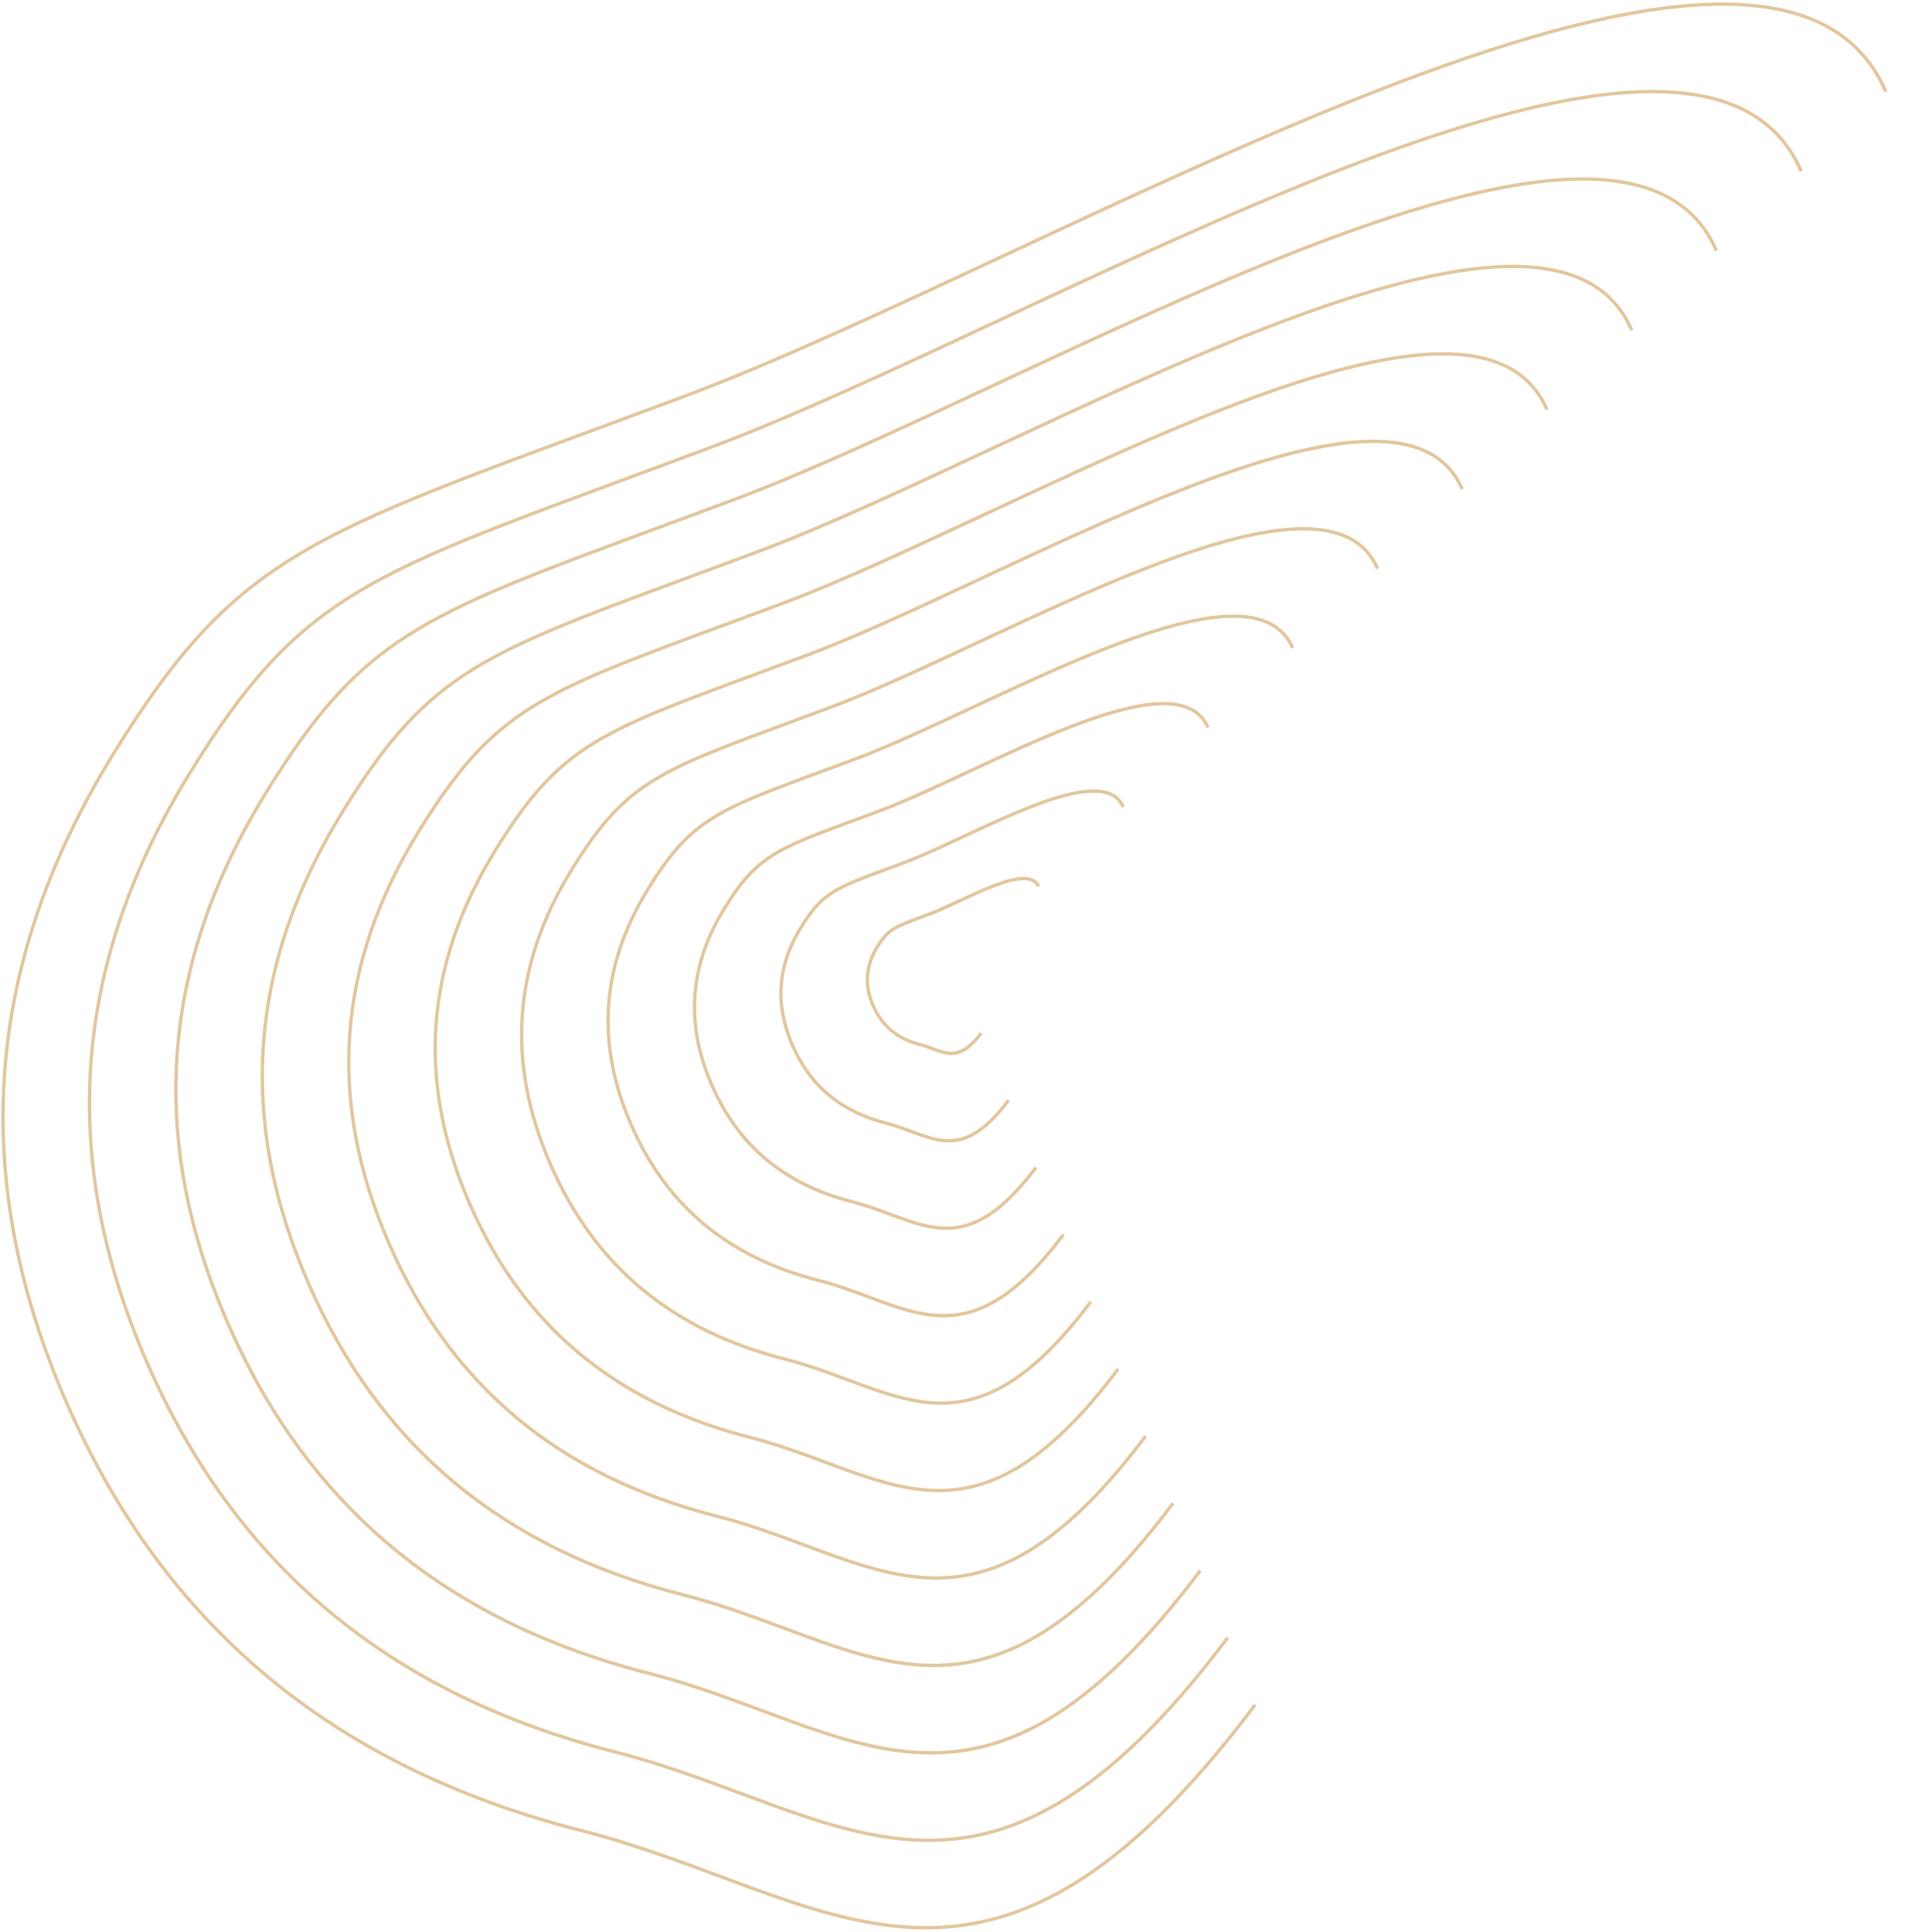
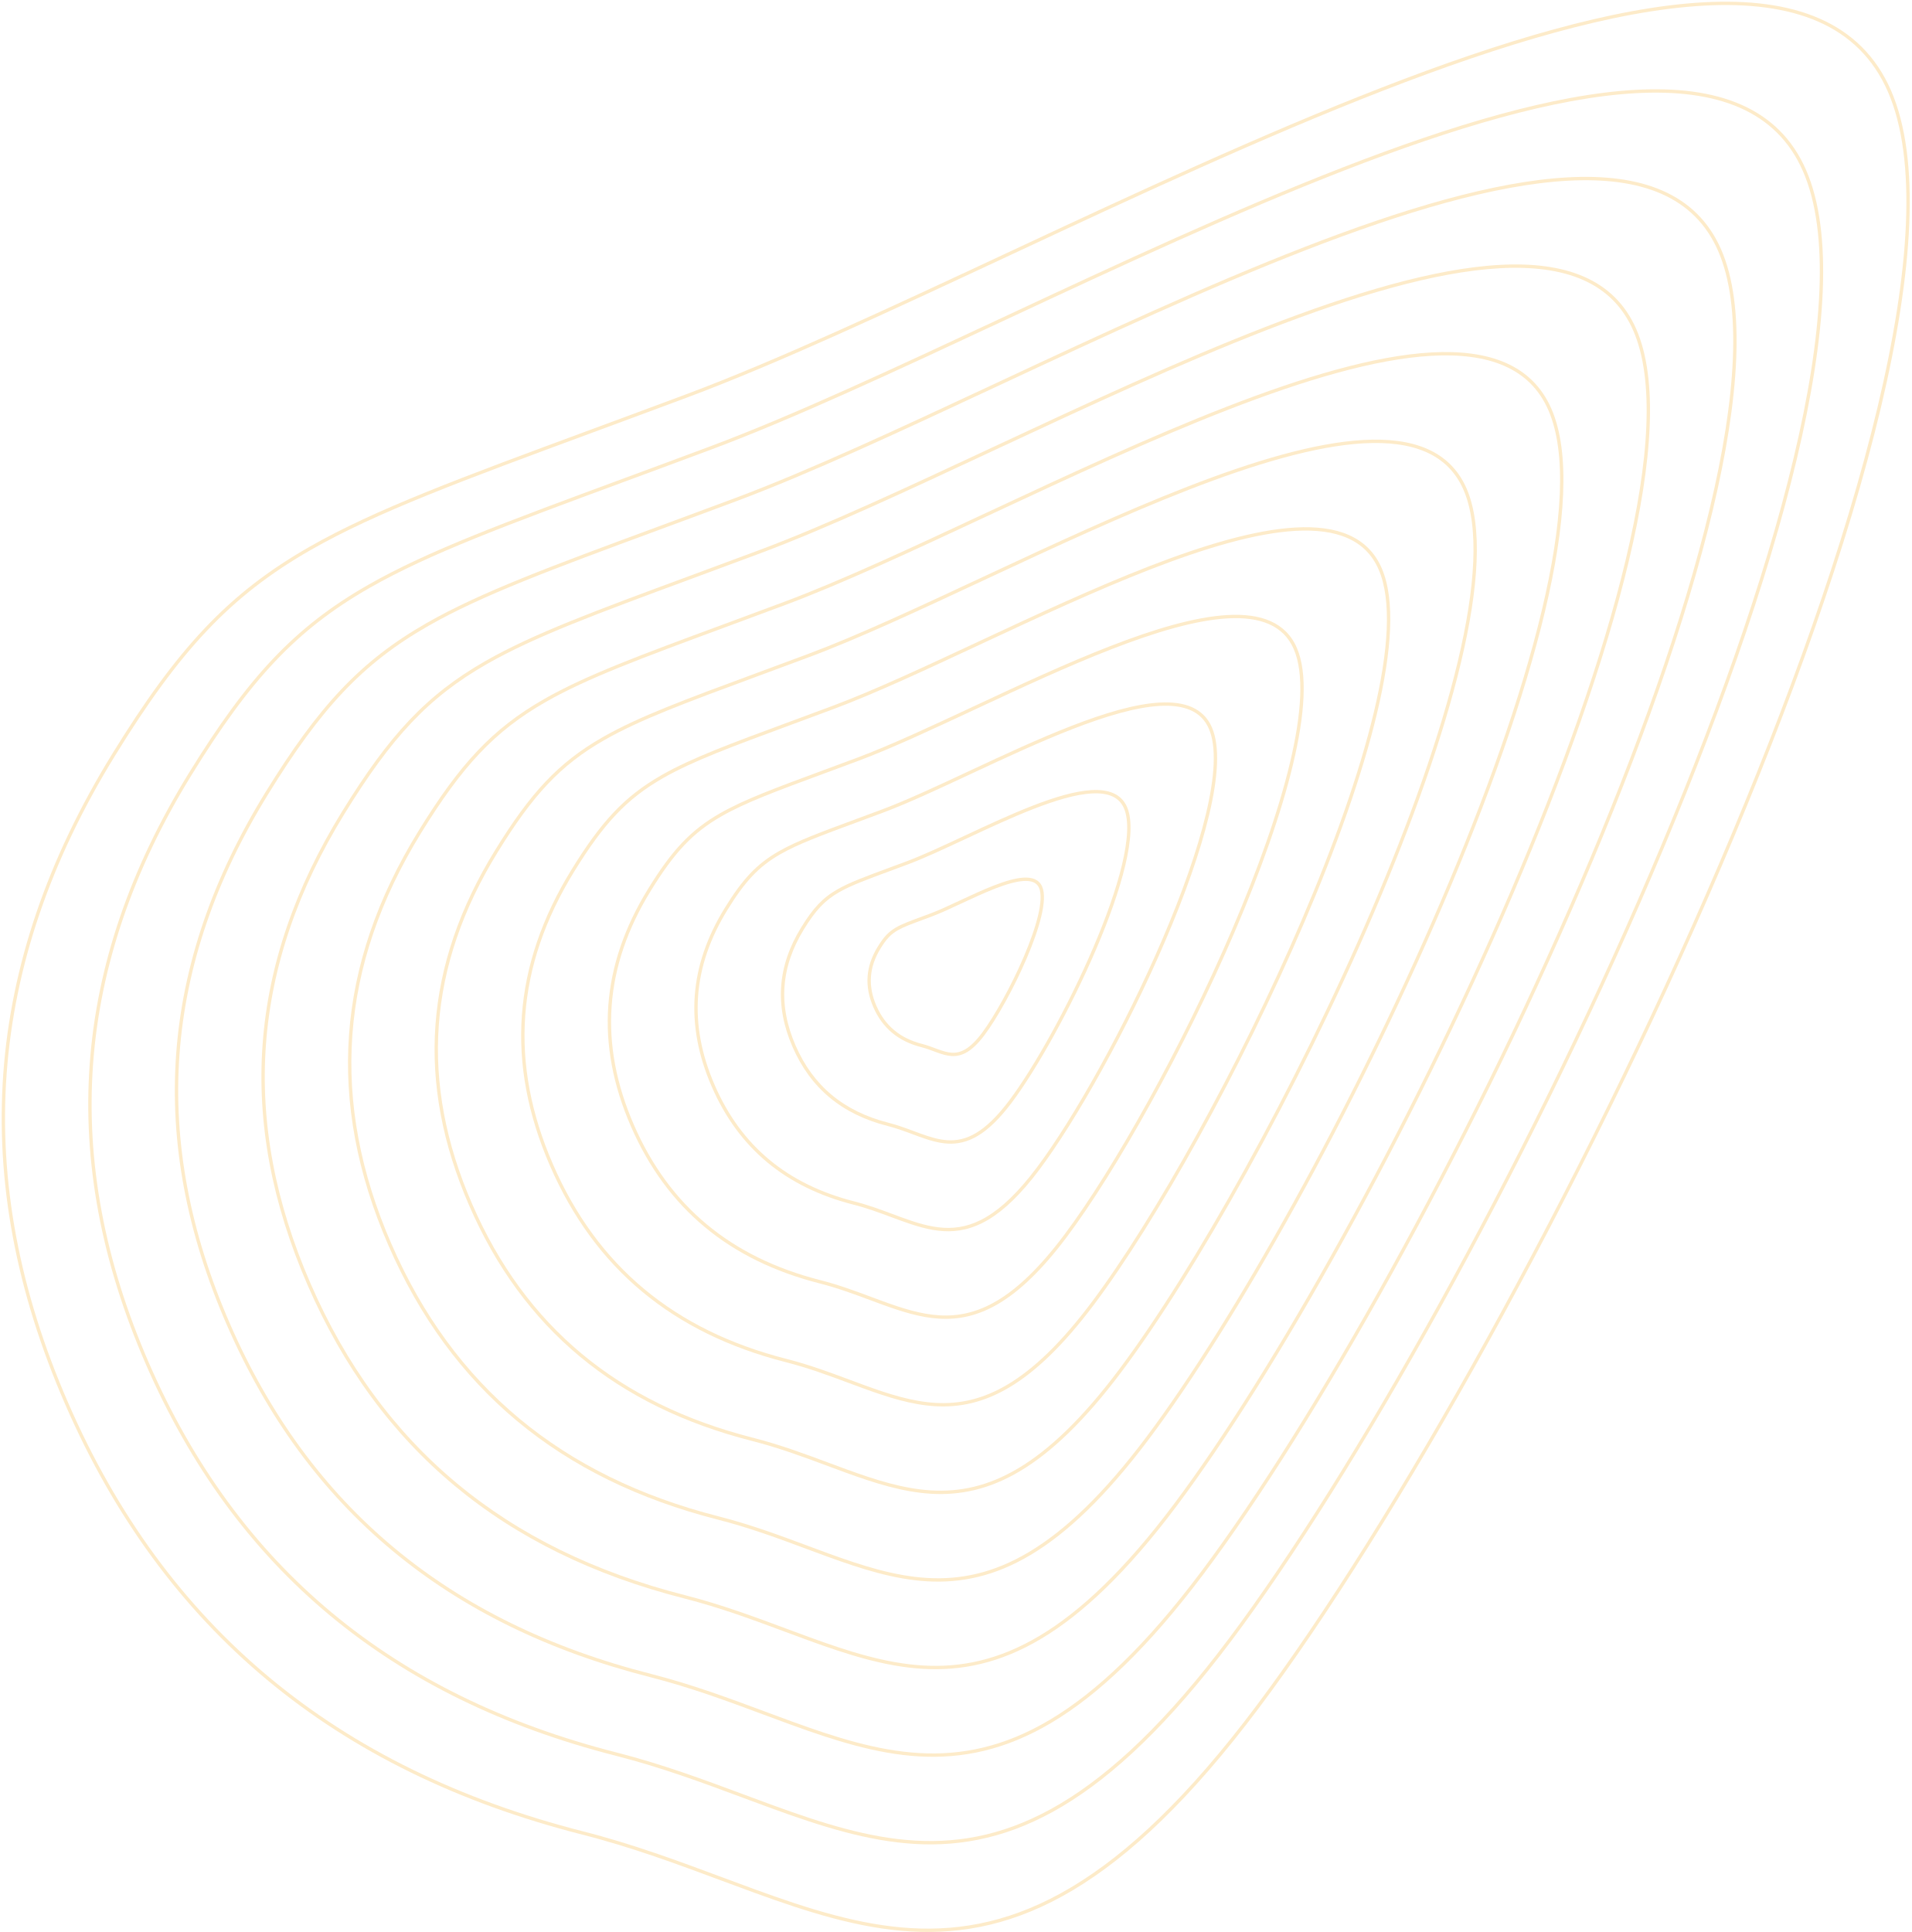
- <svg xmlns="http://www.w3.org/2000/svg" width="569" height="576" viewBox="0 0 569 576" fill="none">
-   <path d="M374.157 508.273C293.141 616.279 247.178 564.601 173.337 545.773C99.496 526.946 48.808 484.753 19.721 417.901C-9.365 351.05 -4.746 287.362 33.72 224.887C72.186 162.411 94.257 159.175 204.36 118.02C314.463 76.865 526.841 -53.96 562.216 27.343" stroke="#E2C69E" />
-   <path d="M365.991 488.246C292.34 586.434 250.555 539.454 183.427 522.338C116.299 505.222 70.219 466.865 43.777 406.09C17.334 345.316 21.533 287.418 56.503 230.623C91.472 173.827 111.536 170.885 211.63 133.472C311.724 96.058 504.795 -22.874 536.953 51.037" stroke="#E2C69E" />
-   <path d="M357.825 468.22C291.539 556.589 253.932 514.307 193.517 498.903C133.102 483.498 91.63 448.976 67.832 394.28C44.034 339.583 47.813 287.475 79.285 236.359C110.758 185.243 128.815 182.595 218.9 148.923C308.984 115.25 482.748 8.211 511.691 74.732" stroke="#E2C69E" />
-   <path d="M349.66 448.194C290.739 526.744 257.311 489.16 203.608 475.467C149.906 461.774 113.042 431.088 91.888 382.469C70.734 333.85 74.093 287.531 102.069 242.095C130.044 196.658 146.095 194.305 226.171 164.374C306.246 134.443 460.702 39.297 486.429 98.426" stroke="#E2C69E" />
-   <path d="M341.494 428.167C289.938 496.899 260.688 464.013 213.699 452.031C166.709 440.05 134.453 413.2 115.943 370.658C97.434 328.116 100.373 287.588 124.852 247.831C149.33 208.074 163.375 206.015 233.441 179.825C303.506 153.636 438.656 70.383 461.167 122.121" stroke="#E2C69E" />
-   <path d="M333.327 408.141C289.137 467.054 264.066 438.865 223.789 428.596C183.512 418.327 155.864 395.312 139.999 358.848C124.133 322.383 126.653 287.644 147.634 253.567C168.616 219.489 180.654 217.724 240.71 195.276C300.767 172.828 416.609 101.469 435.905 145.815" stroke="#E2C69E" />
-   <path d="M325.162 388.115C288.336 437.209 267.444 413.718 233.88 405.161C200.316 396.603 177.276 377.424 164.055 347.037C150.834 316.65 152.933 287.701 170.418 259.303C187.902 230.905 197.934 229.434 247.981 210.727C298.028 192.021 394.564 132.554 410.643 169.51" stroke="#E2C69E" />
-   <path d="M316.996 368.088C287.535 407.364 270.821 388.571 243.97 381.725C217.119 374.879 198.687 359.536 188.11 335.226C177.533 310.916 179.213 287.757 193.2 265.039C207.188 242.321 215.214 241.144 255.251 226.178C295.289 211.213 372.517 163.64 385.381 193.205" stroke="#E2C69E" />
-   <path d="M308.831 348.062C286.735 377.518 274.2 363.424 254.061 358.29C233.923 353.155 220.099 341.648 212.166 323.415C204.234 305.183 205.493 287.814 215.984 270.775C226.475 253.736 232.494 252.854 262.522 241.63C292.55 230.406 350.472 194.726 360.119 216.899" stroke="#E2C69E" />
-   <path d="M300.664 328.036C285.934 347.673 277.577 338.277 264.152 334.854C250.726 331.431 241.51 323.759 236.222 311.605C230.933 299.45 231.773 287.87 238.767 276.511C245.761 265.152 249.773 264.564 269.792 257.081C289.811 249.598 328.425 225.812 334.857 240.594" stroke="#E2C69E" />
-   <path d="M292.498 308.01C285.133 317.828 280.955 313.13 274.242 311.419C267.529 309.707 262.921 305.871 260.277 299.794C257.633 293.717 258.052 287.927 261.549 282.247C265.046 276.568 267.053 276.273 277.062 272.532C287.071 268.791 306.379 256.897 309.594 264.289" stroke="#E2C69E" />
+ <svg xmlns="http://www.w3.org/2000/svg" width="569" height="575" viewBox="0 0 569 575" fill="none">
+   <path fill-rule="evenodd" clip-rule="evenodd" d="M299.698 76.374C264.633 92.746 231.573 108.181 204.628 118.253C194.446 122.059 185.019 125.539 176.265 128.772C137.655 143.029 112.116 152.459 92.517 163.657C68.525 177.364 53.445 193.718 34.239 224.913C-4.143 287.25 -8.748 350.765 20.273 417.466C49.295 484.168 99.854 526.262 173.553 545.053C188.362 548.829 202.056 553.925 215.109 558.783C218.356 559.991 221.563 561.185 224.737 562.339C240.693 568.143 255.833 572.969 271.178 573.851C301.788 575.609 333.391 561.674 373.85 507.737C414.327 453.775 470.167 353.906 511.466 257.361C532.115 209.091 549.121 161.669 558.754 121.247C563.571 101.036 566.542 82.587 567.207 66.663C567.873 50.733 566.229 37.37 561.85 27.306C557.48 17.262 550.386 10.504 541.091 6.43C531.78 2.35 520.239 0.952 506.981 1.687C480.458 3.157 447.216 13.149 411.585 26.99C375.963 40.827 338.003 58.49 302.054 75.274L299.698 76.374ZM541.492 5.514C551.012 9.687 558.293 16.625 562.767 26.907C567.232 37.168 568.875 50.703 568.207 66.705C567.538 82.714 564.553 101.23 559.727 121.479C550.075 161.977 533.046 209.456 512.386 257.754C471.066 354.347 415.189 454.292 374.65 508.337C334.092 562.406 302.206 576.635 271.12 574.849C255.617 573.958 240.358 569.085 224.396 563.279C221.207 562.119 217.991 560.922 214.739 559.712C201.69 554.856 188.058 549.783 173.306 546.022C99.323 527.158 48.507 484.865 19.356 417.865C-9.797 350.862 -5.164 287.002 33.387 224.388C52.647 193.108 67.835 176.606 92.021 162.788C111.698 151.546 137.338 142.079 175.954 127.82C184.702 124.59 194.116 121.114 204.277 117.316C231.185 107.258 264.214 91.838 299.3 75.456L301.631 74.368C337.575 57.587 375.565 39.909 411.223 26.058C446.871 12.21 480.237 2.168 506.925 0.689C520.273 -0.051 531.987 1.348 541.492 5.514Z" fill="#FDEBC9" />
+   <path fill-rule="evenodd" clip-rule="evenodd" d="M298.327 95.631C266.451 110.514 236.395 124.547 211.898 133.704C202.64 137.164 194.07 140.329 186.111 143.268C151.011 156.228 127.799 164.8 109.985 174.977C88.183 187.433 74.479 202.294 57.021 230.649C22.137 287.306 17.951 345.032 44.328 405.655C70.706 466.28 116.657 504.538 183.643 521.617C197.108 525.051 209.56 529.685 221.427 534.101C224.378 535.199 227.293 536.284 230.179 537.334C244.683 542.61 258.442 546.995 272.384 547.796C300.191 549.393 328.908 536.738 365.684 487.71C402.479 438.658 453.24 347.872 490.784 260.106C509.555 216.225 525.014 173.117 533.771 136.373C538.15 118.001 540.85 101.232 541.454 86.76C542.059 72.281 540.564 60.141 536.587 51.001C532.619 41.881 526.179 35.745 517.739 32.046C509.284 28.34 498.799 27.07 486.751 27.738C462.647 29.074 432.432 38.155 400.041 50.737C367.659 63.316 333.152 79.373 300.471 94.631L298.327 95.631ZM518.14 31.13C526.805 34.928 533.433 41.244 537.504 50.602C541.567 59.939 543.061 72.251 542.453 86.802C541.845 101.359 539.131 118.195 534.744 136.605C525.968 173.425 510.486 216.59 491.703 260.499C454.139 348.313 403.341 439.175 366.484 488.31C329.609 537.47 300.608 550.419 272.327 548.794C258.226 547.984 244.348 543.552 229.837 538.273C226.938 537.219 224.013 536.131 221.056 535.03C209.194 530.616 196.804 526.005 183.396 522.587C116.126 505.435 69.918 466.977 43.411 406.054C16.903 345.129 21.115 287.058 56.17 230.124C73.681 201.684 87.493 186.676 109.489 174.109C127.381 163.886 150.694 155.278 185.801 142.316C193.753 139.38 202.311 136.22 211.547 132.767C236.008 123.624 266.032 109.606 297.931 94.713L300.048 93.724C332.723 78.469 367.261 62.398 399.679 49.805C432.087 37.217 462.425 28.085 486.695 26.74C498.833 26.067 509.49 27.339 518.14 31.13Z" fill="#FDEBC9" />
+   <path fill-rule="evenodd" clip-rule="evenodd" d="M296.957 114.889C268.269 128.283 241.218 140.913 219.167 149.155C210.835 152.27 203.121 155.118 195.958 157.763C164.368 169.428 143.482 177.14 127.454 186.297C107.842 197.502 95.514 210.87 79.804 236.385C48.416 287.363 44.651 339.299 68.383 393.844C92.117 448.392 133.46 482.814 193.734 498.182C205.855 501.273 217.065 505.444 227.745 509.419C230.401 510.408 233.024 511.384 235.62 512.328C248.674 517.076 261.05 521.021 273.591 521.741C298.593 523.177 324.424 511.803 357.518 467.684C390.63 423.541 436.313 341.837 470.102 262.85C486.995 223.359 500.907 184.565 508.787 151.499C512.728 134.966 515.157 119.877 515.701 106.857C516.245 93.829 514.9 82.912 511.325 74.695C507.759 66.499 501.972 60.986 494.387 57.662C486.787 54.331 477.36 53.188 466.521 53.789C444.836 54.991 417.648 63.161 388.497 74.485C359.356 85.805 328.3 100.256 298.887 113.988L296.957 114.889ZM494.789 56.746C502.598 60.169 508.572 65.862 512.242 74.296C515.903 82.71 517.247 93.799 516.7 106.898C516.153 120.004 513.709 135.16 509.76 151.731C501.861 184.872 487.926 223.724 471.021 263.243C437.212 342.278 391.492 424.058 358.318 468.284C325.125 512.535 299.01 524.203 273.534 522.739C260.835 522.01 248.339 518.018 235.278 513.268C232.668 512.318 230.036 511.339 227.374 510.348C216.698 506.375 205.551 502.227 193.486 499.151C132.929 483.711 91.329 449.089 67.466 394.243C43.602 339.396 47.395 287.115 78.952 235.86C94.715 210.26 107.152 196.745 126.958 185.429C143.064 176.227 164.051 168.478 195.647 156.811C202.804 154.169 210.505 151.325 218.817 148.218C240.83 139.991 267.85 127.375 296.559 113.971L298.464 113.081C327.872 99.352 358.957 84.887 388.135 73.553C417.303 62.223 444.614 54.002 466.465 52.79C477.394 52.185 486.994 53.33 494.789 56.746Z" fill="#FDEBC9" />
+   <path fill-rule="evenodd" clip-rule="evenodd" d="M295.588 134.146C270.089 146.052 246.042 157.279 226.439 164.606C219.032 167.375 212.174 169.907 205.806 172.259C177.727 182.627 159.167 189.48 144.924 197.618C127.502 207.572 116.55 219.446 102.588 242.121C74.698 287.419 71.352 333.565 92.44 382.034C113.53 430.504 150.265 461.09 203.826 474.747C214.603 477.495 224.572 481.204 234.065 484.737C236.426 485.616 238.757 486.483 241.064 487.322C252.667 491.543 263.661 495.046 274.8 495.686C296.997 496.962 319.943 486.867 349.353 447.658C378.783 408.424 419.389 335.803 449.422 265.595C464.437 230.493 476.802 196.012 483.806 166.625C487.308 151.931 489.467 138.522 489.95 126.953C490.433 115.378 489.238 105.683 486.065 98.39C482.901 91.118 477.767 86.228 471.037 83.278C464.293 80.322 455.923 79.306 446.292 79.84C427.026 80.908 402.866 88.168 376.955 98.233C351.054 108.294 323.451 121.138 297.305 133.345L295.588 134.146ZM471.439 82.362C478.393 85.41 483.714 90.481 486.982 97.991C490.24 105.48 491.436 115.348 490.949 126.995C490.462 138.649 488.29 152.125 484.779 166.856C477.756 196.32 465.368 230.858 450.341 265.988C420.288 336.244 379.645 408.941 350.153 448.258C320.643 487.599 297.414 497.987 274.742 496.685C263.446 496.036 252.331 492.485 240.722 488.262C238.401 487.418 236.06 486.547 233.694 485.666C224.205 482.135 214.299 478.449 203.579 475.716C149.734 461.987 112.742 431.201 91.523 382.433C70.304 333.662 73.676 287.171 101.737 241.597C115.751 218.835 126.812 206.814 144.428 196.75C158.75 188.567 177.41 181.677 205.496 171.307C211.857 168.958 218.702 166.431 226.089 163.67C245.654 156.357 269.67 145.143 295.191 133.228L296.882 132.438C323.022 120.235 350.655 107.376 376.593 97.301C402.522 87.229 426.805 79.918 446.237 78.841C455.956 78.303 464.499 79.32 471.439 82.362Z" fill="#FDEBC9" />
+   <path fill-rule="evenodd" clip-rule="evenodd" d="M294.217 153.404C271.907 163.82 250.864 173.645 233.709 180.057C227.226 182.481 221.225 184.697 215.653 186.754C191.084 195.826 174.85 201.821 162.393 208.938C147.16 217.641 137.584 228.021 125.371 247.857C100.978 287.476 98.052 327.832 116.496 370.223C134.941 412.616 167.068 439.366 213.916 451.311C223.35 453.716 232.076 456.964 240.383 460.055C242.448 460.824 244.487 461.583 246.505 462.317C256.657 466.01 266.27 469.072 276.006 469.632C295.399 470.746 315.459 461.931 341.187 427.632C366.934 393.307 402.462 329.768 428.739 268.339C441.877 237.627 452.695 207.46 458.822 181.75C461.886 168.896 463.774 157.167 464.197 147.05C464.62 136.926 463.573 128.453 460.802 122.084C458.04 115.736 453.56 111.469 447.685 108.894C441.796 106.313 434.483 105.424 426.062 105.891C409.215 106.824 388.083 113.174 365.411 121.98C342.75 130.783 318.599 142.021 295.721 152.702L294.217 153.404ZM448.087 107.978C454.186 110.651 458.853 115.099 461.719 121.686C464.576 128.251 465.622 136.896 465.196 147.092C464.77 157.294 462.868 169.09 459.795 181.982C453.65 207.768 442.809 237.992 429.659 268.732C403.361 330.209 367.796 393.824 341.987 428.232C316.16 462.663 295.817 471.771 275.949 470.63C266.054 470.061 256.322 466.952 246.163 463.257C244.132 462.518 242.083 461.755 240.012 460.985C231.709 457.895 223.046 454.671 213.669 452.28C166.537 440.263 134.153 413.313 115.579 370.622C97.003 327.929 99.956 287.228 124.52 247.333C136.785 227.411 146.47 216.884 161.897 208.07C174.433 200.908 190.767 194.877 215.342 185.803C220.908 183.748 226.896 181.536 233.359 179.121C250.476 172.723 271.489 162.912 293.821 152.485L295.298 151.795C318.171 141.117 342.352 129.865 365.049 121.048C387.738 112.235 408.993 105.835 426.007 104.892C434.517 104.42 442.003 105.311 448.087 107.978Z" fill="#FDEBC9" />
+   <path fill-rule="evenodd" clip-rule="evenodd" d="M292.847 172.661C273.725 181.589 255.686 190.012 240.979 195.509C235.421 197.586 230.276 199.486 225.5 201.25C204.441 209.026 190.533 214.161 179.861 220.259C166.819 227.71 158.618 236.597 148.154 253.593C127.257 287.532 124.751 322.099 140.551 358.412C156.352 394.728 183.871 417.642 224.006 427.876C232.096 429.938 239.58 432.724 246.701 435.374C248.471 436.032 250.218 436.682 251.946 437.311C260.648 440.476 268.879 443.098 277.213 443.577C293.802 444.53 310.975 436.995 333.021 407.605C355.085 378.19 385.535 323.734 408.057 271.084C419.317 244.761 428.588 218.907 433.839 196.876C436.464 185.861 438.081 175.813 438.443 167.147C438.806 158.474 437.909 151.224 435.54 145.779C433.18 140.355 429.353 136.71 424.334 134.51C419.3 132.303 413.044 131.542 405.832 131.941C391.403 132.741 373.299 138.18 353.868 145.728C334.446 153.272 313.748 162.903 294.138 172.058L292.847 172.661ZM424.735 133.594C429.979 135.892 433.993 139.718 436.457 145.38C438.911 151.022 439.808 158.444 439.443 167.188C439.077 175.939 437.446 186.055 434.811 197.108C429.543 219.215 420.249 245.126 408.977 271.477C386.434 324.175 355.948 378.707 333.821 408.205C311.676 437.727 294.219 445.555 277.155 444.575C268.663 444.087 260.313 441.418 251.605 438.251C249.862 437.617 248.106 436.964 246.331 436.303C239.214 433.655 231.793 430.893 223.759 428.845C183.34 418.539 155.564 395.424 139.634 358.811C123.703 322.196 126.235 287.284 147.302 253.069C157.819 235.987 166.129 226.953 179.365 219.39C190.116 213.248 204.124 208.076 225.189 200.298C229.959 198.537 235.091 196.642 240.629 194.572C255.298 189.089 273.306 180.681 292.449 171.743L293.715 171.152C313.319 162 334.048 152.354 353.506 144.796C372.954 137.241 391.182 131.752 405.777 130.943C413.077 130.538 419.506 131.302 424.735 133.594Z" fill="#FDEBC9" />
+   <path fill-rule="evenodd" clip-rule="evenodd" d="M291.476 191.919C275.543 199.358 260.508 206.378 248.249 210.96C243.616 212.692 239.327 214.275 235.346 215.745C217.798 222.225 206.217 226.502 197.33 231.579C186.477 237.78 179.652 245.173 170.936 259.329C153.537 287.589 151.451 316.366 164.606 346.601C177.763 376.84 200.674 395.918 234.096 404.44C240.843 406.16 247.085 408.483 253.019 410.692C254.493 411.24 255.948 411.782 257.388 412.306C264.638 414.943 271.488 417.124 278.419 417.522C292.204 418.314 306.492 412.06 324.855 387.579C343.237 363.073 368.608 317.699 387.375 273.828C396.758 251.895 404.481 230.355 408.855 212.002C411.042 202.826 412.389 194.458 412.69 187.243C412.992 180.022 412.244 173.995 410.277 169.474C408.319 164.973 405.146 161.951 400.982 160.126C396.803 158.294 391.604 157.66 385.602 157.992C373.592 158.658 358.515 163.186 342.324 169.475C326.142 175.761 308.896 183.786 292.554 191.415L291.476 191.919ZM401.383 159.21C405.772 161.133 409.133 164.336 411.194 169.075C413.247 173.793 413.994 179.992 413.689 187.285C413.384 194.585 412.024 203.02 409.828 212.234C405.436 230.663 397.689 252.26 388.294 274.221C369.507 318.14 344.099 363.591 325.655 388.179C307.193 412.792 292.621 419.34 278.362 418.52C271.272 418.113 264.303 415.885 257.046 413.245C255.593 412.717 254.128 412.172 252.648 411.621C246.718 409.414 240.539 407.115 233.849 405.409C200.143 396.815 176.975 377.536 163.689 347C150.402 316.462 152.515 287.341 170.085 258.805C178.854 244.563 185.787 237.022 196.833 230.711C205.799 225.589 217.481 221.275 235.035 214.794C239.01 213.326 243.286 211.748 247.899 210.023C260.12 205.455 275.124 198.45 291.079 191.001L292.131 190.509C308.467 182.882 325.744 174.843 341.962 168.543C358.17 162.247 373.37 157.669 385.547 156.994C391.638 156.656 397.01 157.293 401.383 159.21Z" fill="#FDEBC9" />
+   <path fill-rule="evenodd" clip-rule="evenodd" d="M290.105 211.176C277.361 217.127 265.33 222.744 255.519 226.411C251.81 227.797 248.378 229.065 245.193 230.241C231.155 235.425 221.9 238.842 214.798 242.9C206.135 247.849 200.686 253.749 193.719 265.065C179.816 287.645 178.15 310.632 188.661 334.791C199.174 358.951 217.477 374.195 244.187 381.005C249.59 382.382 254.589 384.243 259.337 386.01C260.516 386.449 261.679 386.882 262.829 387.3C268.629 389.41 274.096 391.15 279.626 391.467C290.606 392.098 302.008 387.124 316.689 367.553C331.388 347.956 351.682 311.665 366.693 276.573C374.198 259.029 380.374 241.803 383.872 227.128C385.62 219.79 386.696 213.103 386.937 207.34C387.178 201.57 386.58 196.765 385.015 193.168C383.459 189.592 380.939 187.192 377.63 185.742C374.307 184.285 370.165 183.777 365.372 184.043C355.78 184.575 343.731 188.192 330.78 193.223C317.838 198.25 304.044 204.669 290.97 210.772L290.105 211.176ZM378.032 184.826C381.565 186.374 384.272 188.955 385.932 192.769C387.583 196.563 388.18 201.54 387.936 207.382C387.692 213.23 386.602 219.985 384.844 227.36C381.329 242.111 375.129 259.394 367.612 276.966C352.58 312.106 332.25 348.474 317.489 368.153C302.709 387.856 291.023 393.124 279.569 392.466C273.881 392.139 268.294 390.352 262.487 388.24C261.323 387.816 260.151 387.38 258.966 386.939C254.223 385.174 249.286 383.337 243.939 381.974C216.946 375.091 198.386 359.648 187.744 335.19C177.102 310.729 178.795 287.397 192.867 264.541C199.888 253.139 205.445 247.091 214.302 242.031C221.482 237.929 230.838 234.475 244.882 229.289C248.061 228.116 251.48 226.853 255.169 225.474C264.942 221.821 276.943 216.218 289.708 210.258L290.547 209.866C303.616 203.765 317.44 197.332 330.418 192.291C343.387 187.253 355.559 183.586 365.317 183.045C370.198 182.774 374.513 183.284 378.032 184.826Z" fill="#FDEBC9" />
+   <path fill-rule="evenodd" clip-rule="evenodd" d="M288.735 230.434C279.179 234.895 270.152 239.11 262.789 241.862C260.005 242.903 257.429 243.854 255.039 244.736C244.512 248.624 237.583 251.182 232.266 254.22C225.794 257.918 221.721 262.325 216.502 270.801C206.096 287.702 204.85 304.899 212.717 322.98C220.585 341.063 234.28 352.471 254.277 357.569C258.336 358.604 262.094 360.003 265.655 361.328C266.538 361.657 267.41 361.981 268.271 362.294C272.62 363.876 276.705 365.175 280.833 365.412C289.008 365.882 297.524 362.188 308.522 347.526C319.539 332.839 334.755 305.63 346.011 279.317C351.638 266.163 356.267 253.25 358.888 242.254C360.199 236.755 361.004 231.748 361.184 227.436C361.364 223.118 360.916 219.536 359.753 216.863C358.598 214.21 356.732 212.433 354.278 211.357C351.81 210.276 348.725 209.895 345.142 210.094C337.969 210.492 328.948 213.198 319.236 216.971C309.534 220.739 299.193 225.551 289.386 230.129L288.735 230.434ZM354.68 210.441C357.358 211.615 359.412 213.573 360.67 216.464C361.918 219.334 362.366 223.088 362.183 227.478C361.999 231.875 361.18 236.949 359.861 242.486C357.222 253.558 352.569 266.528 346.93 279.71C335.654 306.071 320.401 333.357 309.322 348.126C298.225 362.92 289.426 366.908 280.775 366.411C276.49 366.164 272.284 364.818 267.929 363.234C267.054 362.916 266.173 362.588 265.284 362.257C261.727 360.934 258.032 359.559 254.03 358.538C233.749 353.367 219.797 341.76 211.8 323.379C203.801 304.996 205.074 287.454 215.65 270.277C220.922 261.715 225.104 257.161 231.77 253.352C237.165 250.269 244.195 247.674 254.729 243.785C257.112 242.905 259.675 241.958 262.439 240.925C269.764 238.187 278.76 233.987 288.337 229.515L288.963 229.223C298.764 224.648 309.136 219.821 318.874 216.038C328.603 212.259 337.747 209.502 345.086 209.095C348.759 208.892 352.017 209.274 354.68 210.441Z" fill="#FDEBC9" />
+   <path fill-rule="evenodd" clip-rule="evenodd" d="M287.364 249.691C280.997 252.664 274.974 255.476 270.059 257.313C268.2 258.008 266.48 258.643 264.886 259.232C257.869 261.823 253.266 263.523 249.735 265.54C245.452 267.987 242.755 270.901 239.284 276.537C232.376 287.758 231.549 299.165 236.772 311.169C241.996 323.175 251.083 330.747 264.367 334.134C267.083 334.826 269.598 335.762 271.973 336.646C272.561 336.865 273.14 337.081 273.712 337.289C276.61 338.343 279.314 339.201 282.039 339.358C287.411 339.666 293.041 337.253 300.356 327.5C307.69 317.723 317.828 299.596 325.328 282.062C329.078 273.297 332.16 264.698 333.905 257.38C334.777 253.72 335.311 250.393 335.431 247.533C335.55 244.666 335.251 242.307 334.49 240.557C333.738 238.829 332.525 237.674 330.927 236.973C329.314 236.266 327.286 236.013 324.912 236.145C320.157 236.408 314.164 238.204 307.692 240.718C301.231 243.228 294.341 246.434 287.803 249.486L287.364 249.691ZM331.328 236.057C333.15 236.856 334.551 238.192 335.407 240.158C336.254 242.105 336.553 244.636 336.43 247.575C336.307 250.52 335.758 253.914 334.877 257.611C333.115 265.006 330.009 273.662 326.248 282.455C318.727 300.037 308.552 318.24 301.156 328.1C293.742 337.985 287.828 340.692 281.982 340.356C279.098 340.19 276.275 339.285 273.37 338.228C272.785 338.015 272.196 337.796 271.602 337.575C269.232 336.693 266.779 335.781 264.12 335.103C250.552 331.643 241.208 323.872 235.855 311.568C230.501 299.262 231.354 287.51 238.433 276.013C241.956 270.29 244.762 267.23 249.239 264.672C252.849 262.61 257.552 260.873 264.575 258.28C266.163 257.694 267.87 257.064 269.709 256.377C274.586 254.554 280.578 251.756 286.967 248.773L287.38 248.58C293.913 245.53 300.832 242.31 307.33 239.786C313.819 237.266 319.936 235.419 324.856 235.146C327.32 235.01 329.52 235.265 331.328 236.057Z" fill="#FDEBC9" />
+   <path fill-rule="evenodd" clip-rule="evenodd" d="M285.993 268.949C282.815 270.433 279.796 271.842 277.329 272.764C276.394 273.114 275.531 273.432 274.733 273.727C271.226 275.023 268.949 275.863 267.203 276.861C265.111 278.057 263.789 279.476 262.067 282.273C258.655 287.815 258.249 293.432 260.827 299.358C263.407 305.287 267.886 309.023 274.457 310.698C275.829 311.048 277.103 311.522 278.291 311.964C278.584 312.073 278.871 312.18 279.153 312.283C280.601 312.809 281.923 313.227 283.246 313.303C285.813 313.45 288.557 312.317 292.19 307.473C295.842 302.606 300.901 293.561 304.646 284.806C306.518 280.431 308.053 276.146 308.921 272.505C309.355 270.685 309.619 269.039 309.677 267.63C309.737 266.214 309.587 265.078 309.228 264.252C308.878 263.447 308.318 262.915 307.575 262.589C306.817 262.257 305.846 262.131 304.682 262.196C302.346 262.325 299.38 263.21 296.149 264.466C292.927 265.717 289.49 267.316 286.219 268.843L285.993 268.949ZM307.976 261.673C308.943 262.097 309.691 262.81 310.145 263.853C310.59 264.875 310.739 266.184 310.677 267.671C310.614 269.165 310.337 270.879 309.894 272.737C309.008 276.454 307.449 280.796 305.566 285.199C301.8 294.002 296.704 303.123 292.99 308.074C289.258 313.049 286.23 314.476 283.189 314.301C281.707 314.216 280.266 313.752 278.812 313.223C278.515 313.115 278.219 313.005 277.92 312.894C276.736 312.453 275.525 312.002 274.21 311.667C267.355 309.919 262.619 305.984 259.91 299.757C257.2 293.529 257.633 287.567 261.215 281.749C262.99 278.866 264.42 277.299 266.707 275.993C268.532 274.95 270.908 274.073 274.422 272.776C275.214 272.483 276.064 272.17 276.979 271.828C279.408 270.92 282.397 269.524 285.596 268.03L285.796 267.937C289.061 266.413 292.529 264.799 295.787 263.534C299.035 262.272 302.124 261.336 304.626 261.197C305.88 261.128 307.024 261.256 307.976 261.673Z" fill="#FDEBC9" />
</svg>
